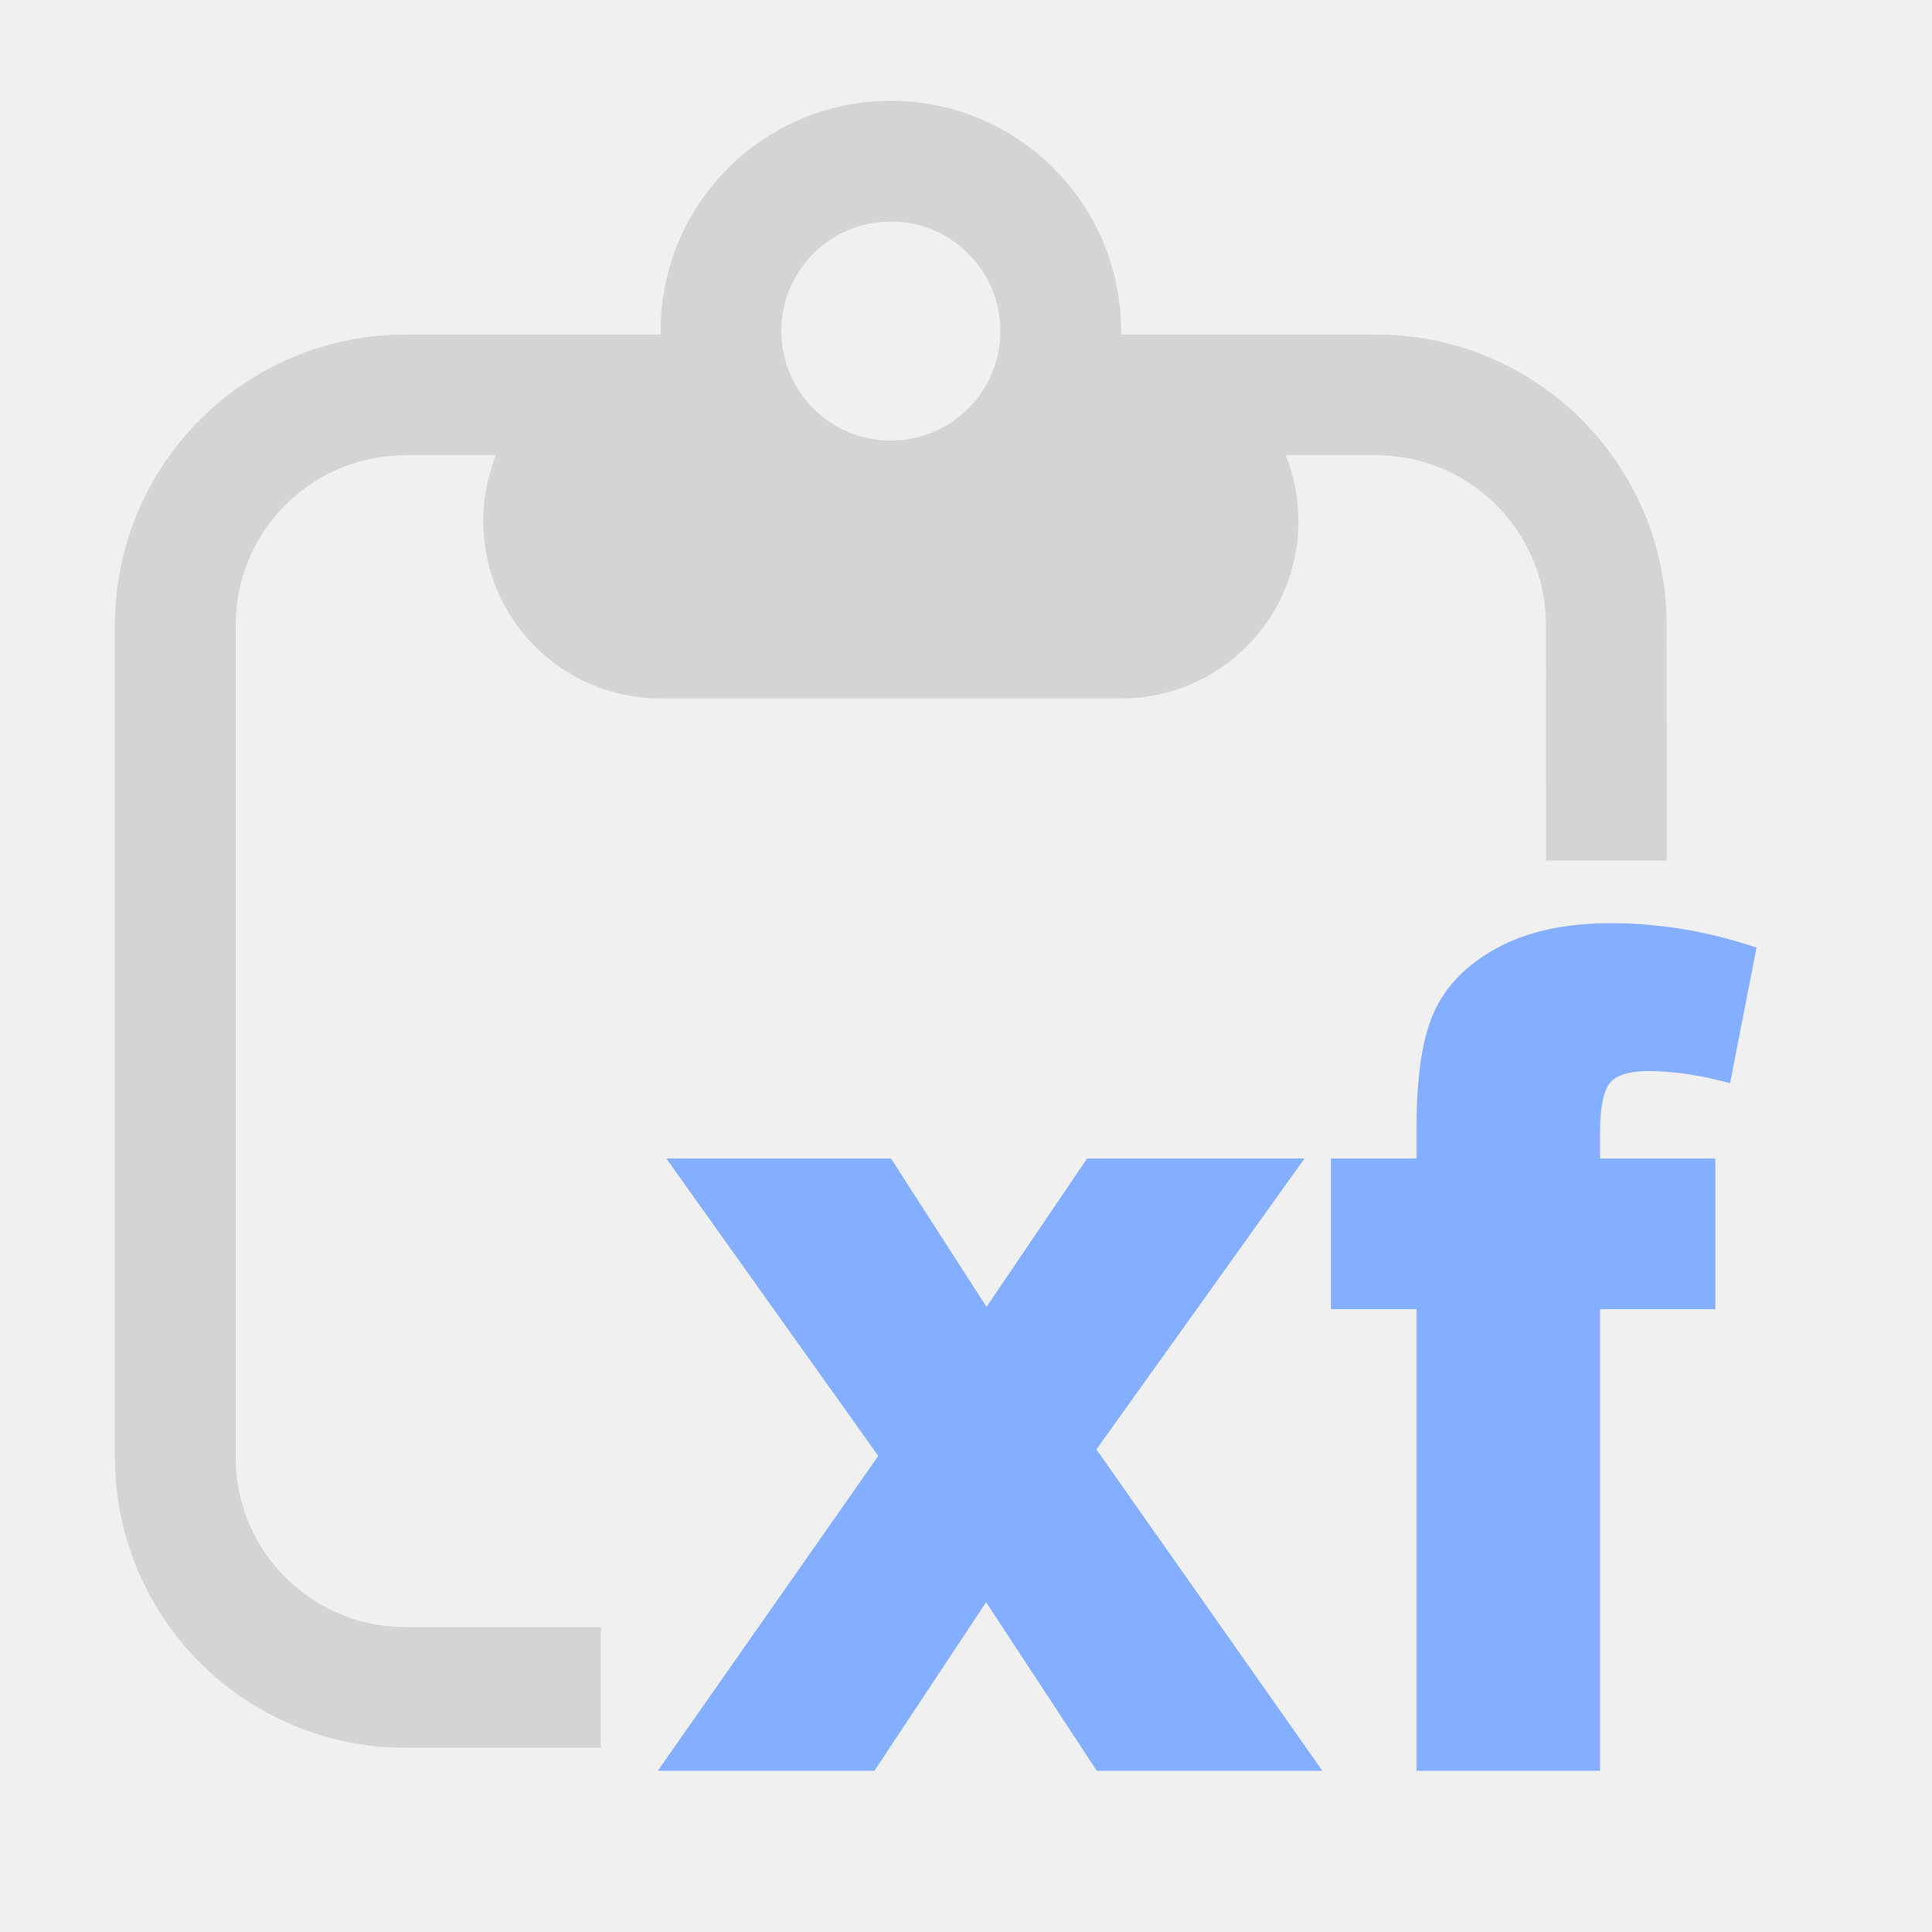
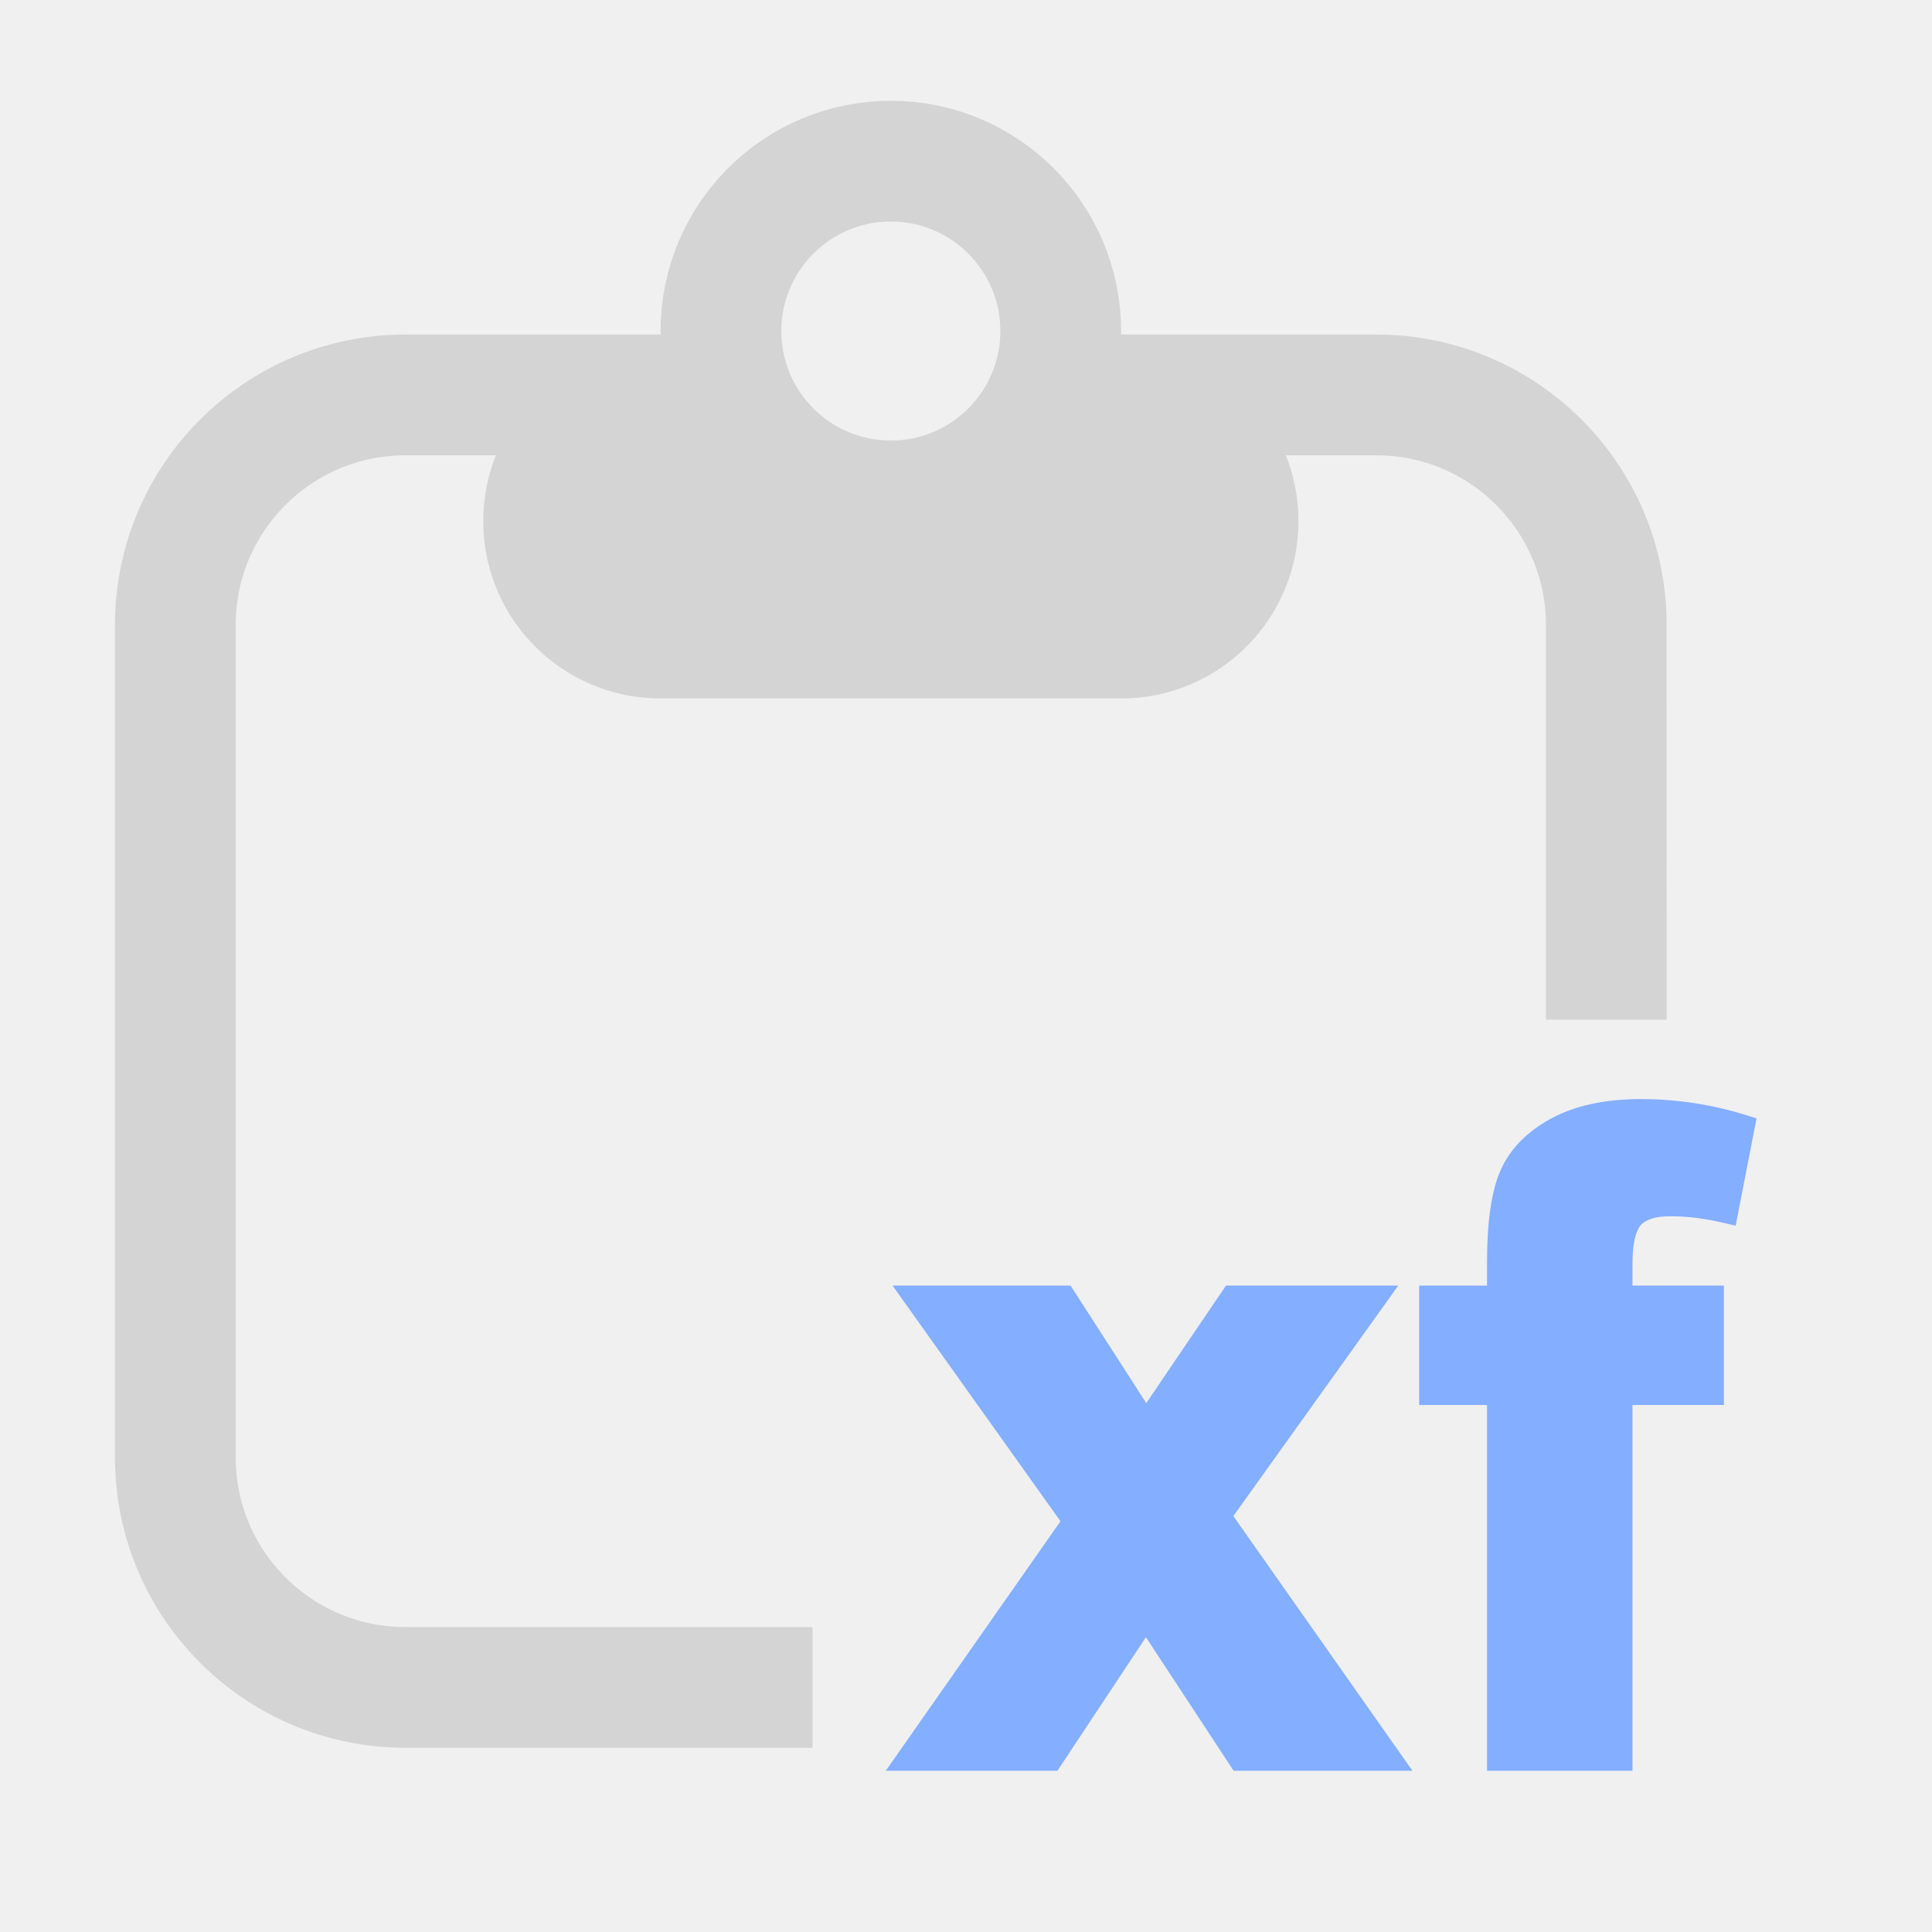
<svg xmlns="http://www.w3.org/2000/svg" width="32" height="32" viewBox="-1.565 -1.330 32 32" fill="none">
  <g id="Content_STROKE" clip-path="url(#clip0_0_4)">
-     <path id="Vector" d="M16.565 5.211H21.229C23.318 5.211 25.014 6.891 25.04 8.973C25.041 8.99 25.041 12.907 25.041 12.924" stroke="#D4D4D4" stroke-width="2" stroke-miterlimit="10" />
-     <path id="Vector_2" d="M8.388 26.619C8.38 26.619 5.134 26.619 5.126 26.619C3.033 26.606 1.339 24.905 1.339 22.808V9.022C1.339 6.917 3.046 5.211 5.151 5.211H9.908" stroke="#D4D4D4" stroke-width="2" stroke-miterlimit="10" />
+     <path id="Vector" d="M16.565 5.211H21.23C23.318 5.211 25.014 6.891 25.04 8.973C25.041 8.99 25.041 15.543 25.041 15.56" stroke="#D4D4D4" stroke-width="2" stroke-miterlimit="10" />
+     <path id="Vector_2" d="M11.893 26.619C11.884 26.619 5.134 26.619 5.126 26.619C3.033 26.606 1.339 24.905 1.339 22.808V9.022C1.339 6.917 3.046 5.211 5.151 5.211H9.908" stroke="#D4D4D4" stroke-width="2" stroke-miterlimit="10" />
    <path id="Vector_3" d="M17.006 9.239H9.375C8.305 9.239 7.439 8.372 7.439 7.303C7.439 6.233 8.305 5.367 9.375 5.367C9.375 5.367 9.441 5.367 10.259 5.367C10.259 8.541 16.039 8.519 16.039 5.367C16.696 5.367 17.006 5.367 17.006 5.367C18.075 5.367 18.942 6.233 18.942 7.303C18.942 8.372 18.075 9.239 17.006 9.239Z" fill="#D4D4D4" stroke="#D4D4D4" stroke-width="2" stroke-miterlimit="10" />
    <path id="Vector_4" d="M13.19 6.967C14.744 6.967 16.004 5.707 16.004 4.153C16.004 2.599 14.744 1.339 13.19 1.339C11.636 1.339 10.376 2.599 10.376 4.153C10.376 5.707 11.636 6.967 13.19 6.967Z" stroke="#D4D4D4" stroke-width="2" stroke-miterlimit="10" />
    <g id="Group">
-       <path id="Vector_5" d="M16.601 28L14.768 25.208L12.918 28H9.33L12.982 22.785L9.472 17.859H13.193L14.775 20.316L16.44 17.859H20.041L16.595 22.677L20.338 28H16.601Z" fill="#84AEFF" />
-       <path id="Vector_6" d="M27.091 16.609L26.846 16.55C26.459 16.457 26.082 16.411 25.729 16.411C25.432 16.411 25.224 16.472 25.113 16.592C25.046 16.663 24.937 16.864 24.937 17.421V17.859H26.846V20.355H24.937V28H21.897V20.355H20.478V17.859H21.897V17.376C21.897 16.52 21.987 15.895 22.174 15.462C22.368 15.012 22.726 14.644 23.237 14.368C23.735 14.098 24.366 13.961 25.112 13.961C25.859 13.961 26.602 14.075 27.32 14.299L27.529 14.364L27.091 16.609Z" fill="#84AEFF" />
+       <path id="Vector_5" d="M18.868 28L17.415 25.787L15.949 28H13.106L16 23.867L13.218 19.963H16.167L17.421 21.91L18.741 19.963H21.595L18.863 23.781L21.83 28H18.868Z" fill="#84AEFF" />
+       <path id="Vector_6" d="M27.182 18.972L26.988 18.926C26.681 18.852 26.383 18.815 26.102 18.815C25.867 18.815 25.702 18.864 25.614 18.959C25.561 19.016 25.474 19.174 25.474 19.616V19.963H26.988V21.941H25.474V28H23.065V21.941H21.941V19.963H23.065V19.58C23.065 18.902 23.137 18.407 23.285 18.063C23.439 17.707 23.722 17.415 24.127 17.196C24.522 16.982 25.022 16.874 25.613 16.874C26.205 16.874 26.794 16.964 27.363 17.142L27.529 17.194L27.182 18.972Z" fill="#84AEFF" />
    </g>
  </g>
  <defs>
    <clipPath id="clip0_0_4">
      <rect width="27.529" height="28" fill="white" />
    </clipPath>
  </defs>
</svg>
